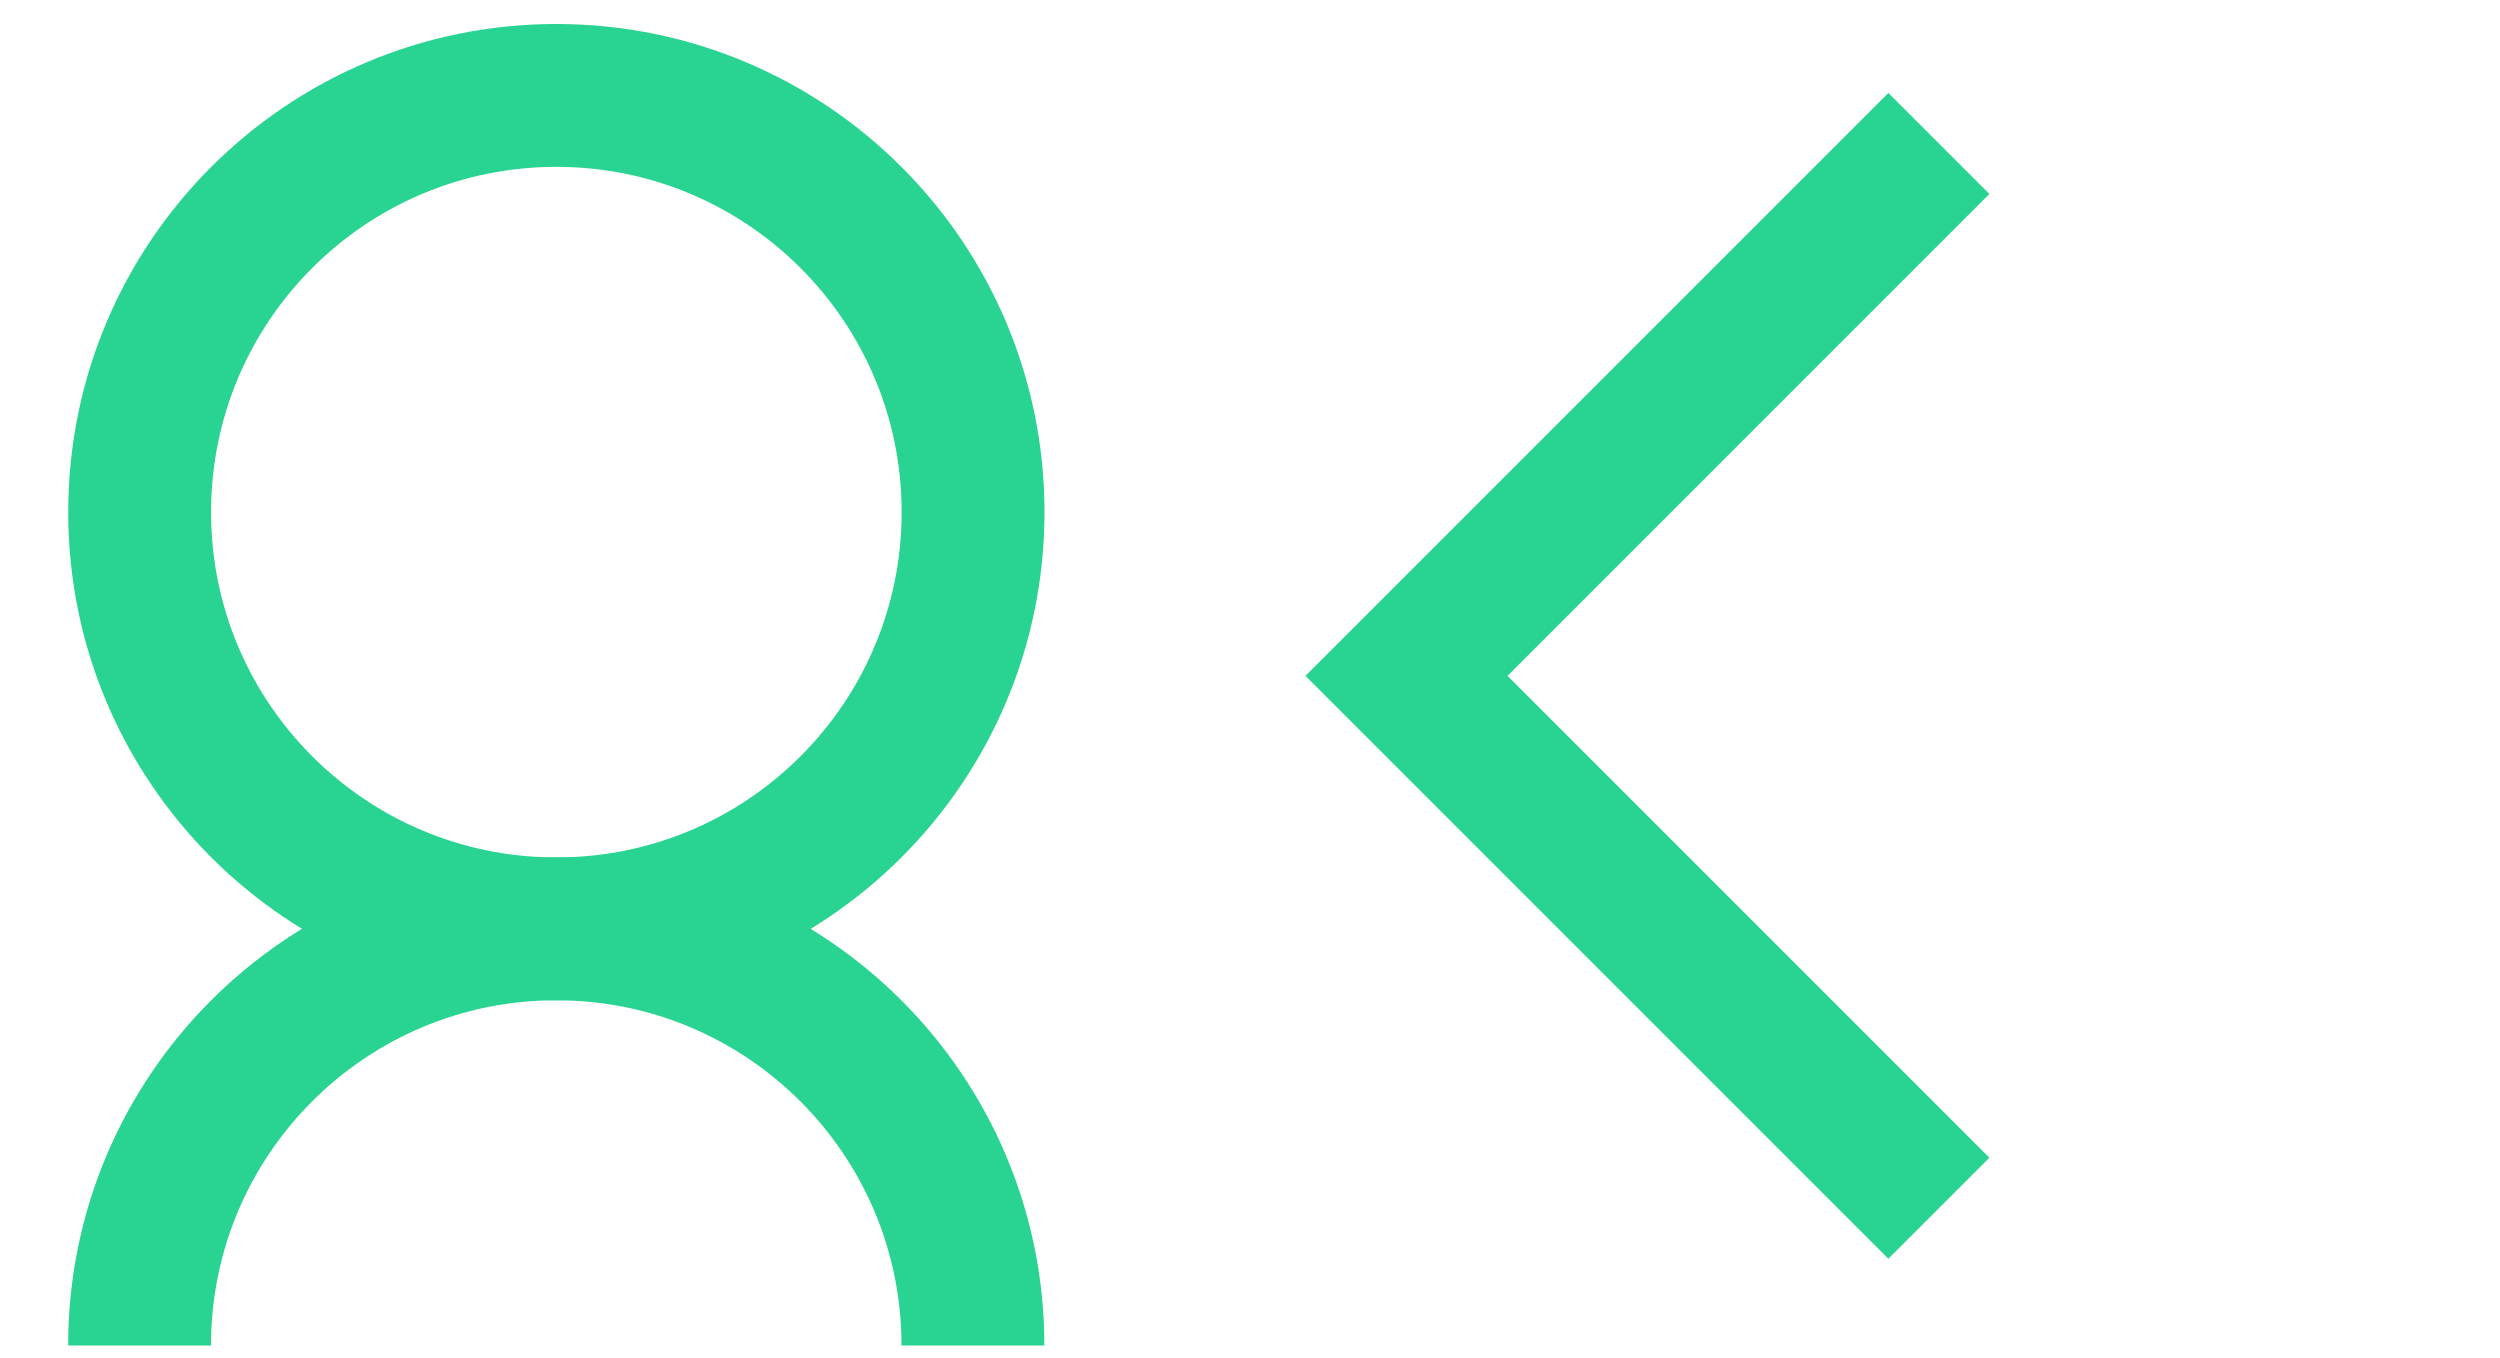
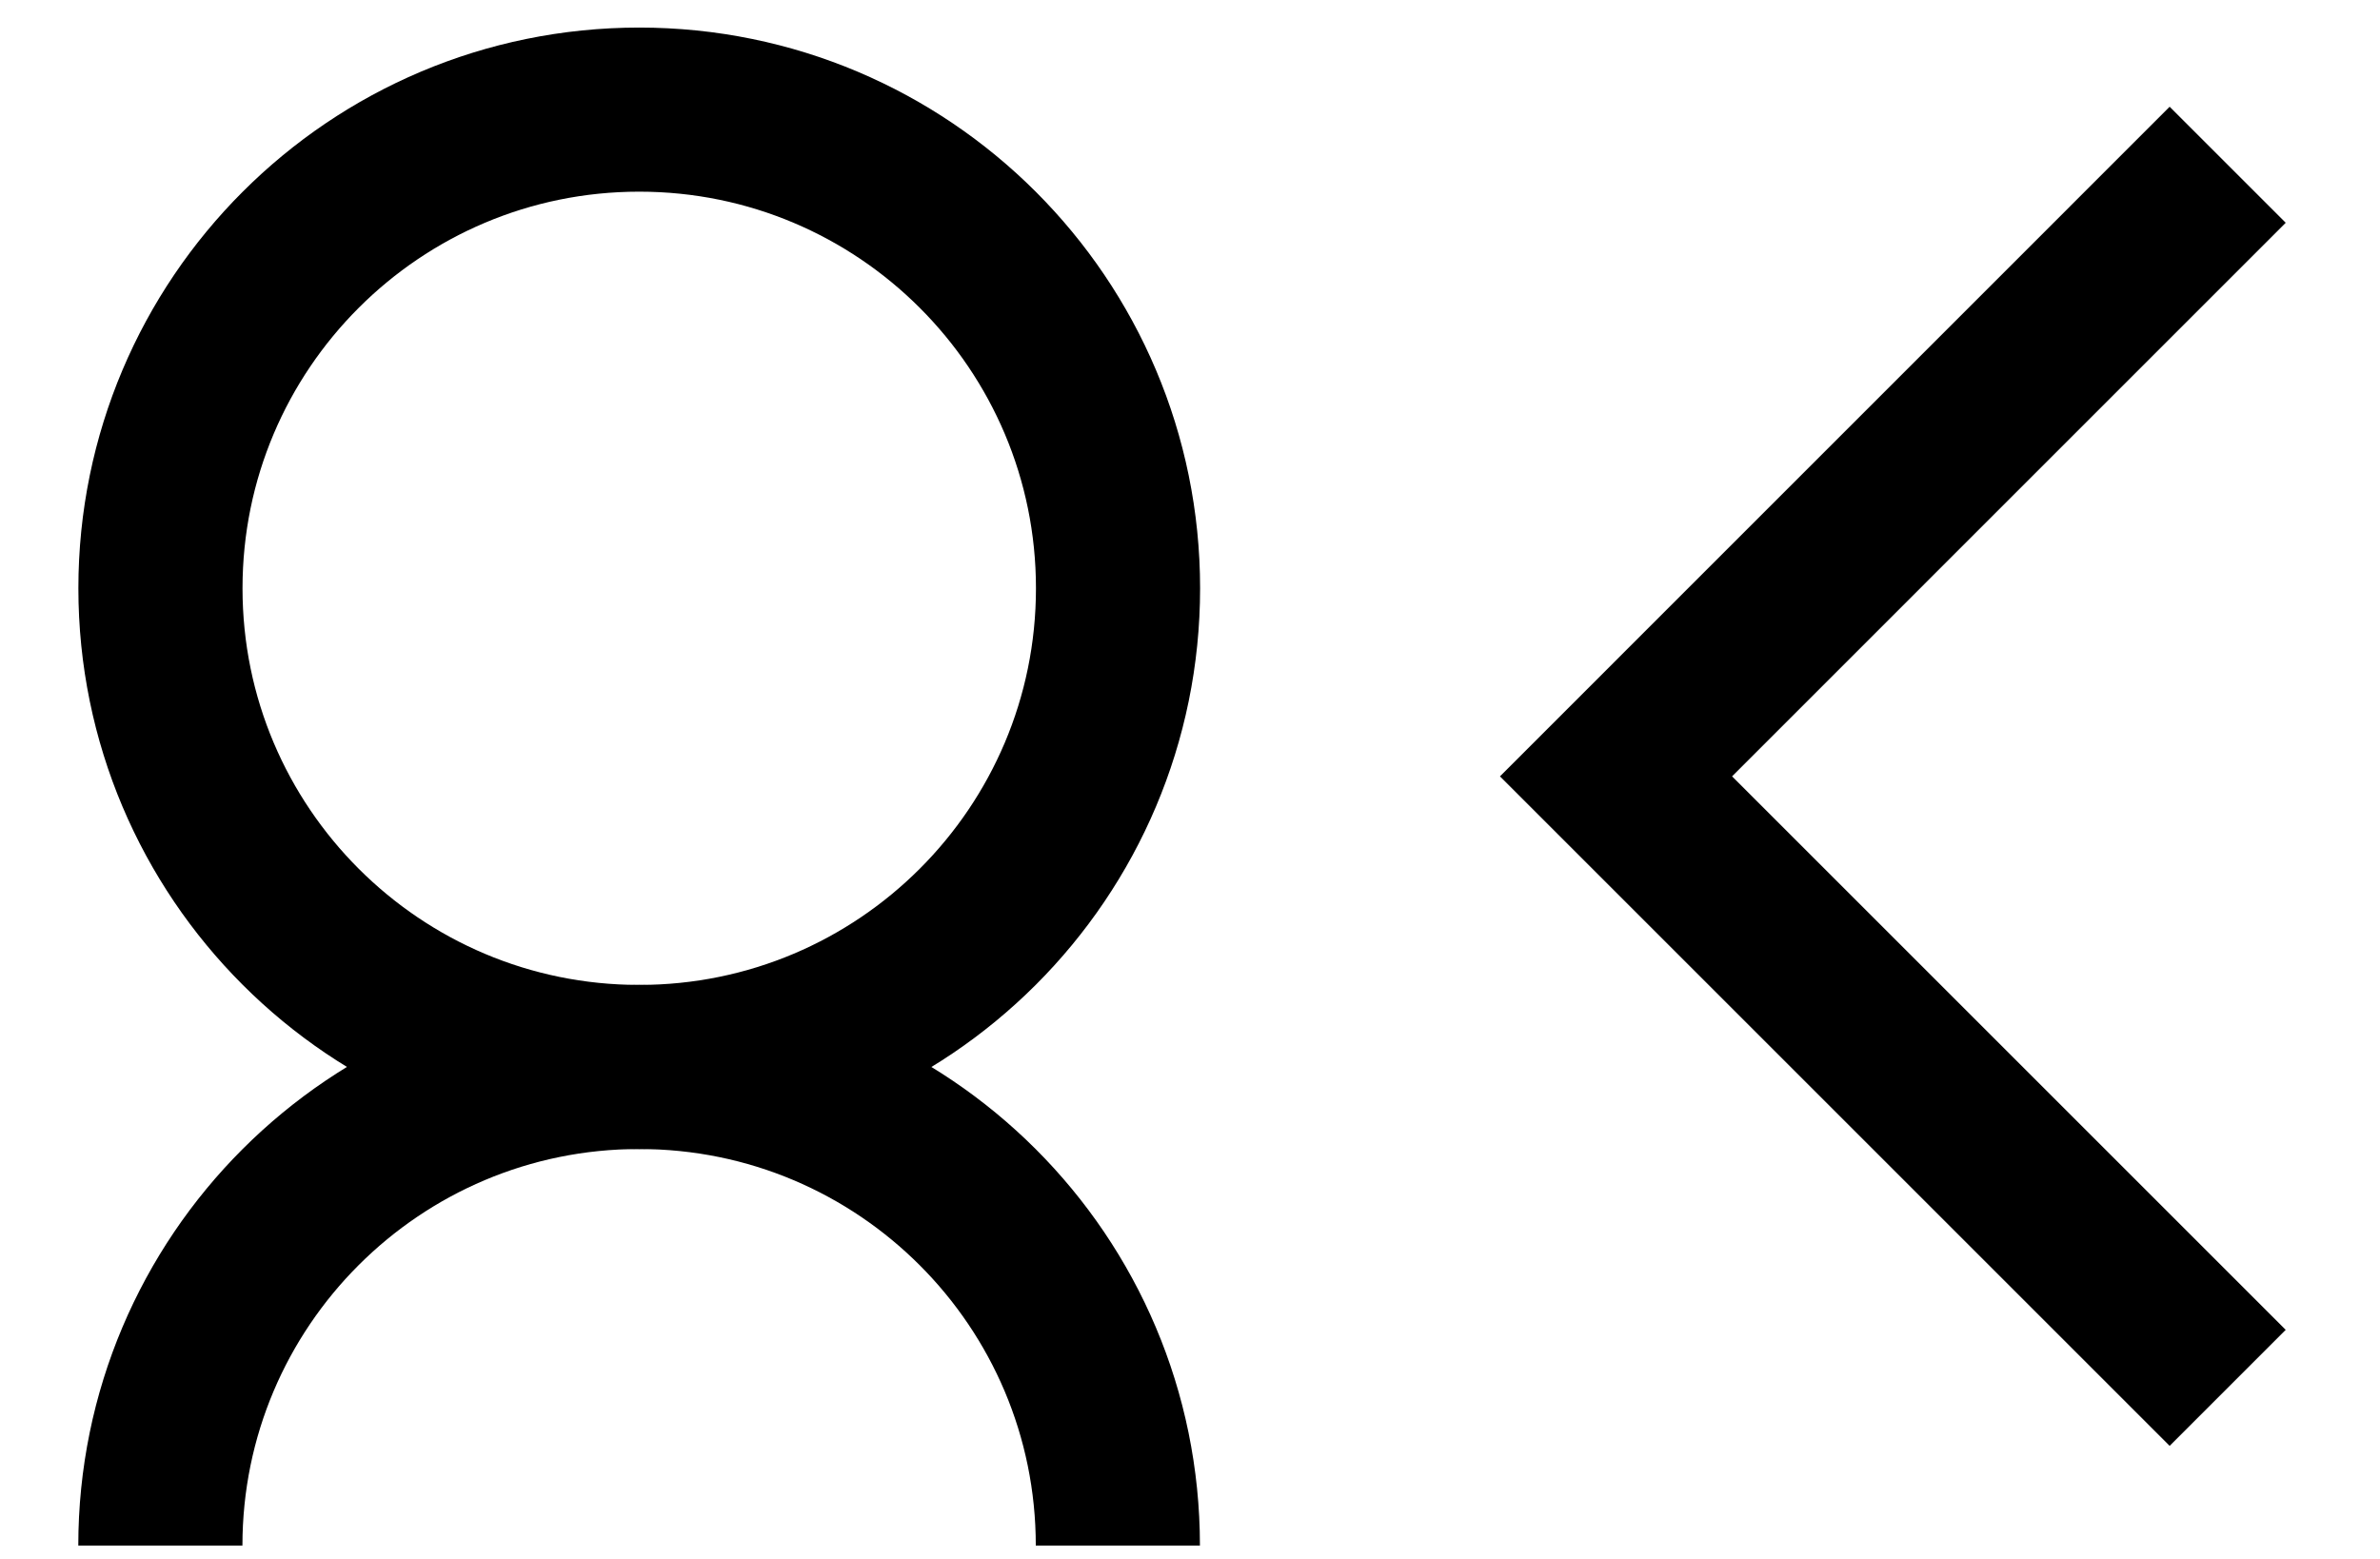
- <svg xmlns="http://www.w3.org/2000/svg" width="35" height="19" viewBox="0 0 35 19" fill="none">
-   <circle cx="7.789" cy="7.17" r="5.834" stroke="#29D391" stroke-width="2" />
-   <path d="M13.621 18.837C13.621 15.615 11.01 13.004 7.788 13.004C4.566 13.004 1.954 15.615 1.954 18.837" stroke="#29D391" stroke-width="2" />
-   <path d="M27.144 2.008L19.691 9.462L27.144 16.915" stroke="#29D391" stroke-width="2" />
+ <svg xmlns="http://www.w3.org/2000/svg" width="29" height="19" viewBox="0 0 29 19" fill="none">
+   <circle cx="7.789" cy="7.17" r="5.834" stroke="currentColor" stroke-width="2" />
+   <path d="M13.621 18.837C13.621 15.615 11.01 13.004 7.788 13.004C4.566 13.004 1.954 15.615 1.954 18.837" stroke="currentColor" stroke-width="2" />
+   <path d="M27.144 2.008L19.691 9.462L27.144 16.915" stroke="currentColor" stroke-width="2" />
</svg>
